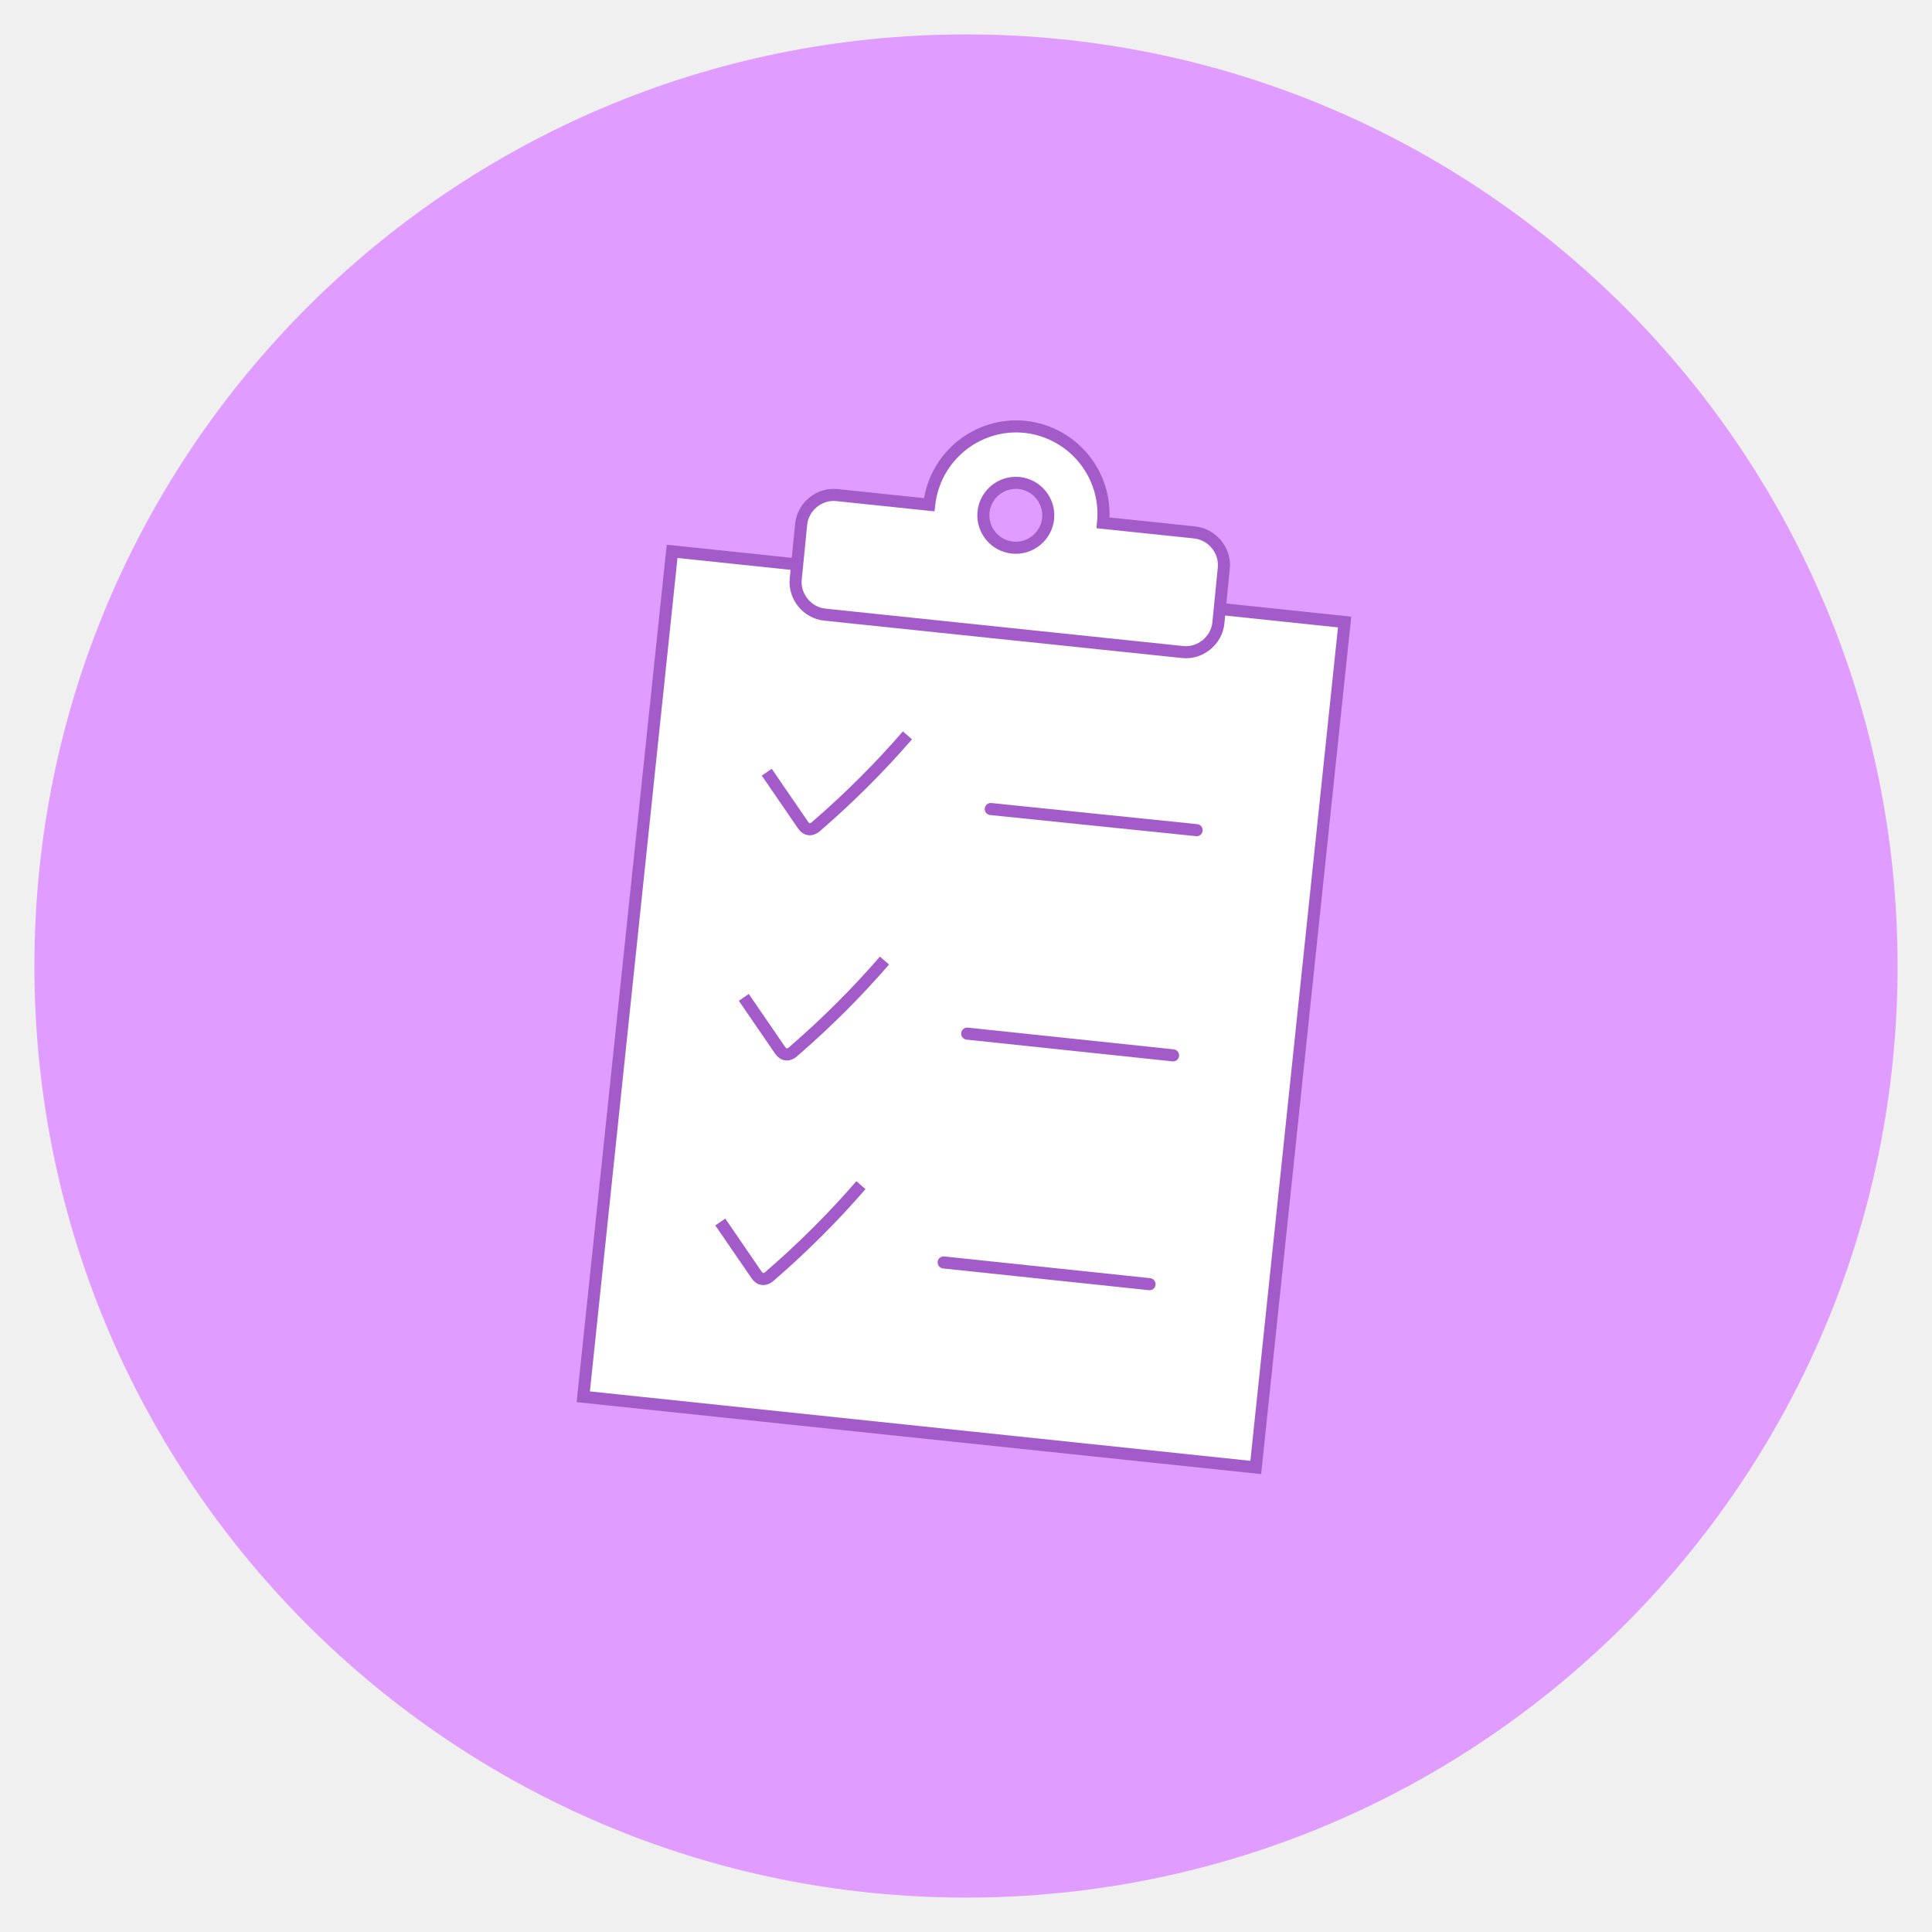
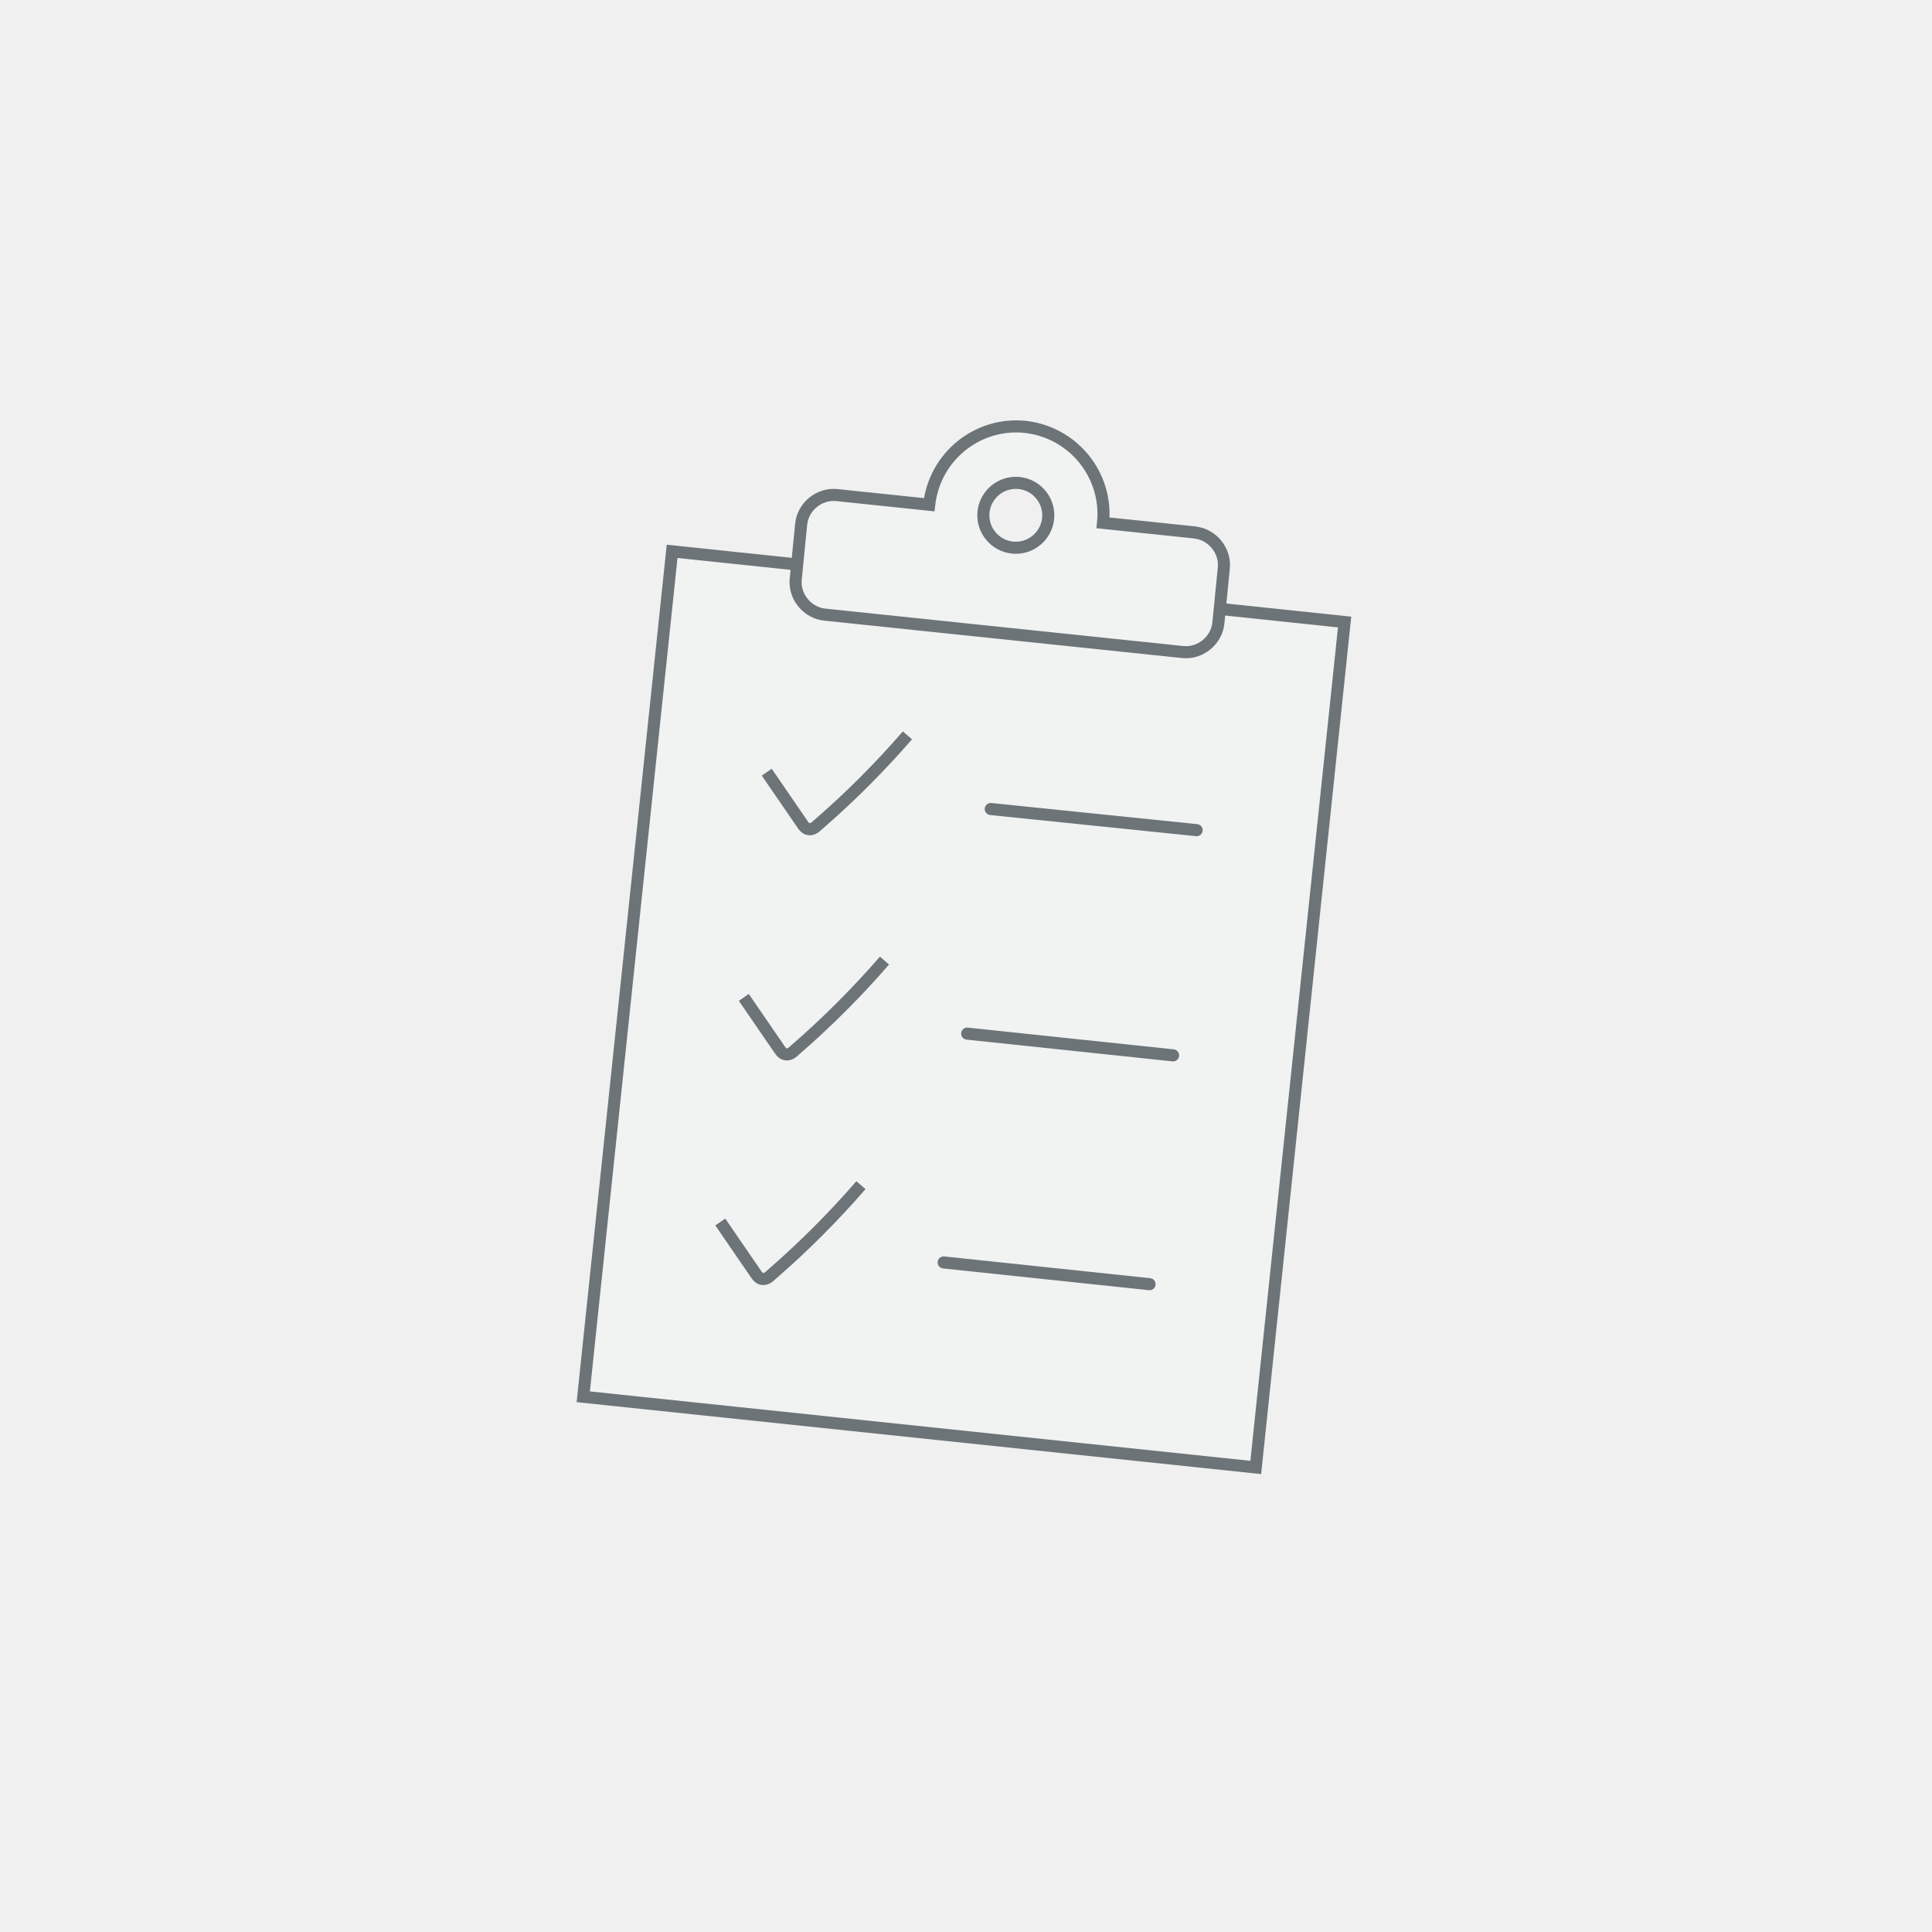
- <svg xmlns="http://www.w3.org/2000/svg" version="1.1" viewBox="0 0 320 320">
-   <g id="Hg">
-     <circle cx="160" cy="160" r="154.3" fill="#e09cff" />
-   </g>
-   <g id="Planen">
-     <g>
-       <rect x="103.8" y="96.7" width="112" height="140.8" transform="translate(18.2 -15.7) rotate(6)" fill="#fff" stroke="#a35bc9" stroke-miterlimit="10" stroke-width="2" />
-       <path d="M127,127.9c2,2.9,3.9,5.7,5.9,8.6.2.3.5.7.9.8.6.2,1.2-.2,1.7-.7,5.3-4.6,10.2-9.5,14.8-14.8" fill="none" stroke="#a35bc9" stroke-miterlimit="10" stroke-width="2" />
-       <path d="M119.3,202.4c2,2.9,3.9,5.7,5.9,8.6.2.3.5.7.9.8.6.2,1.2-.2,1.7-.7,5.3-4.6,10.2-9.5,14.8-14.8" fill="none" stroke="#a35bc9" stroke-miterlimit="10" stroke-width="2" />
-       <path d="M123.2,165.2c2,2.9,3.9,5.7,5.9,8.6.2.3.5.7.9.8.6.2,1.2-.2,1.7-.7,5.3-4.6,10.2-9.5,14.8-14.8" fill="none" stroke="#a35bc9" stroke-miterlimit="10" stroke-width="2" />
-       <line x1="164.1" y1="134" x2="198.2" y2="137.5" fill="none" stroke="#a35bc9" stroke-linecap="round" stroke-miterlimit="10" stroke-width="2" />
-       <line x1="160.2" y1="171.2" x2="194.3" y2="174.8" fill="none" stroke="#a35bc9" stroke-linecap="round" stroke-miterlimit="10" stroke-width="2" />
-       <line x1="156.3" y1="209.1" x2="190.4" y2="212.7" fill="none" stroke="#a35bc9" stroke-linecap="round" stroke-miterlimit="10" stroke-width="2" />
-       <path d="M198,88.2l-15.3-1.6c.8-7.9-4.9-15-12.9-15.9-7.9-.8-15,4.9-15.9,12.9l-15.3-1.6c-2.9-.3-5.6,1.9-5.9,4.8l-.9,9.1c-.3,2.9,1.9,5.6,4.8,5.9l59.3,6.2c2.9.3,5.6-1.9,5.9-4.8l.9-9.1c.3-2.9-1.9-5.6-4.8-5.9ZM167.7,90.7c-2.9-.3-5.1-2.9-4.8-5.9.3-2.9,2.9-5.1,5.9-4.8,2.9.3,5.1,2.9,4.8,5.9-.3,2.9-2.9,5.1-5.9,4.8Z" fill="#fff" stroke="#a35bc9" stroke-linecap="round" stroke-miterlimit="10" stroke-width="2" />
-     </g>
-   </g>
+ <svg xmlns="http://www.w3.org/2000/svg" id="Planen" version="1.1" viewBox="0 0 320 320">
+   <rect x="103.8" y="96.7" width="112" height="140.8" transform="translate(18.2 -15.7) rotate(6)" fill="#f1f2f2" stroke="#6c7478" stroke-miterlimit="10" stroke-width="2" />
+   <path d="M127,127.9c2,2.9,3.9,5.7,5.9,8.6.2.3.5.7.9.8.6.2,1.2-.2,1.7-.7,5.3-4.6,10.2-9.5,14.8-14.8" fill="none" stroke="#6c7478" stroke-miterlimit="10" stroke-width="2" />
+   <path d="M119.3,202.4c2,2.9,3.9,5.7,5.9,8.6.2.3.5.7.9.8.6.2,1.2-.2,1.7-.7,5.3-4.6,10.2-9.5,14.8-14.8" fill="none" stroke="#6c7478" stroke-miterlimit="10" stroke-width="2" />
+   <path d="M123.2,165.2c2,2.9,3.9,5.7,5.9,8.6.2.3.5.7.9.8.6.2,1.2-.2,1.7-.7,5.3-4.6,10.2-9.5,14.8-14.8" fill="none" stroke="#6c7478" stroke-miterlimit="10" stroke-width="2" />
+   <line x1="164.1" y1="134" x2="198.2" y2="137.5" fill="none" stroke="#6c7478" stroke-linecap="round" stroke-miterlimit="10" stroke-width="2" />
+   <line x1="160.2" y1="171.2" x2="194.3" y2="174.8" fill="none" stroke="#6c7478" stroke-linecap="round" stroke-miterlimit="10" stroke-width="2" />
+   <line x1="156.3" y1="209.1" x2="190.4" y2="212.7" fill="none" stroke="#6c7478" stroke-linecap="round" stroke-miterlimit="10" stroke-width="2" />
+   <path d="M198,88.2l-15.3-1.6c.8-7.9-4.9-15-12.9-15.9-7.9-.8-15,4.9-15.9,12.9l-15.3-1.6c-2.9-.3-5.6,1.9-5.9,4.8l-.9,9.1c-.3,2.9,1.9,5.6,4.8,5.9l59.3,6.2c2.9.3,5.6-1.9,5.9-4.8l.9-9.1c.3-2.9-1.9-5.6-4.8-5.9ZM167.7,90.7c-2.9-.3-5.1-2.9-4.8-5.9.3-2.9,2.9-5.1,5.9-4.8,2.9.3,5.1,2.9,4.8,5.9-.3,2.9-2.9,5.1-5.9,4.8Z" fill="#f1f2f2" stroke="#6c7478" stroke-linecap="round" stroke-miterlimit="10" stroke-width="2" />
</svg>
